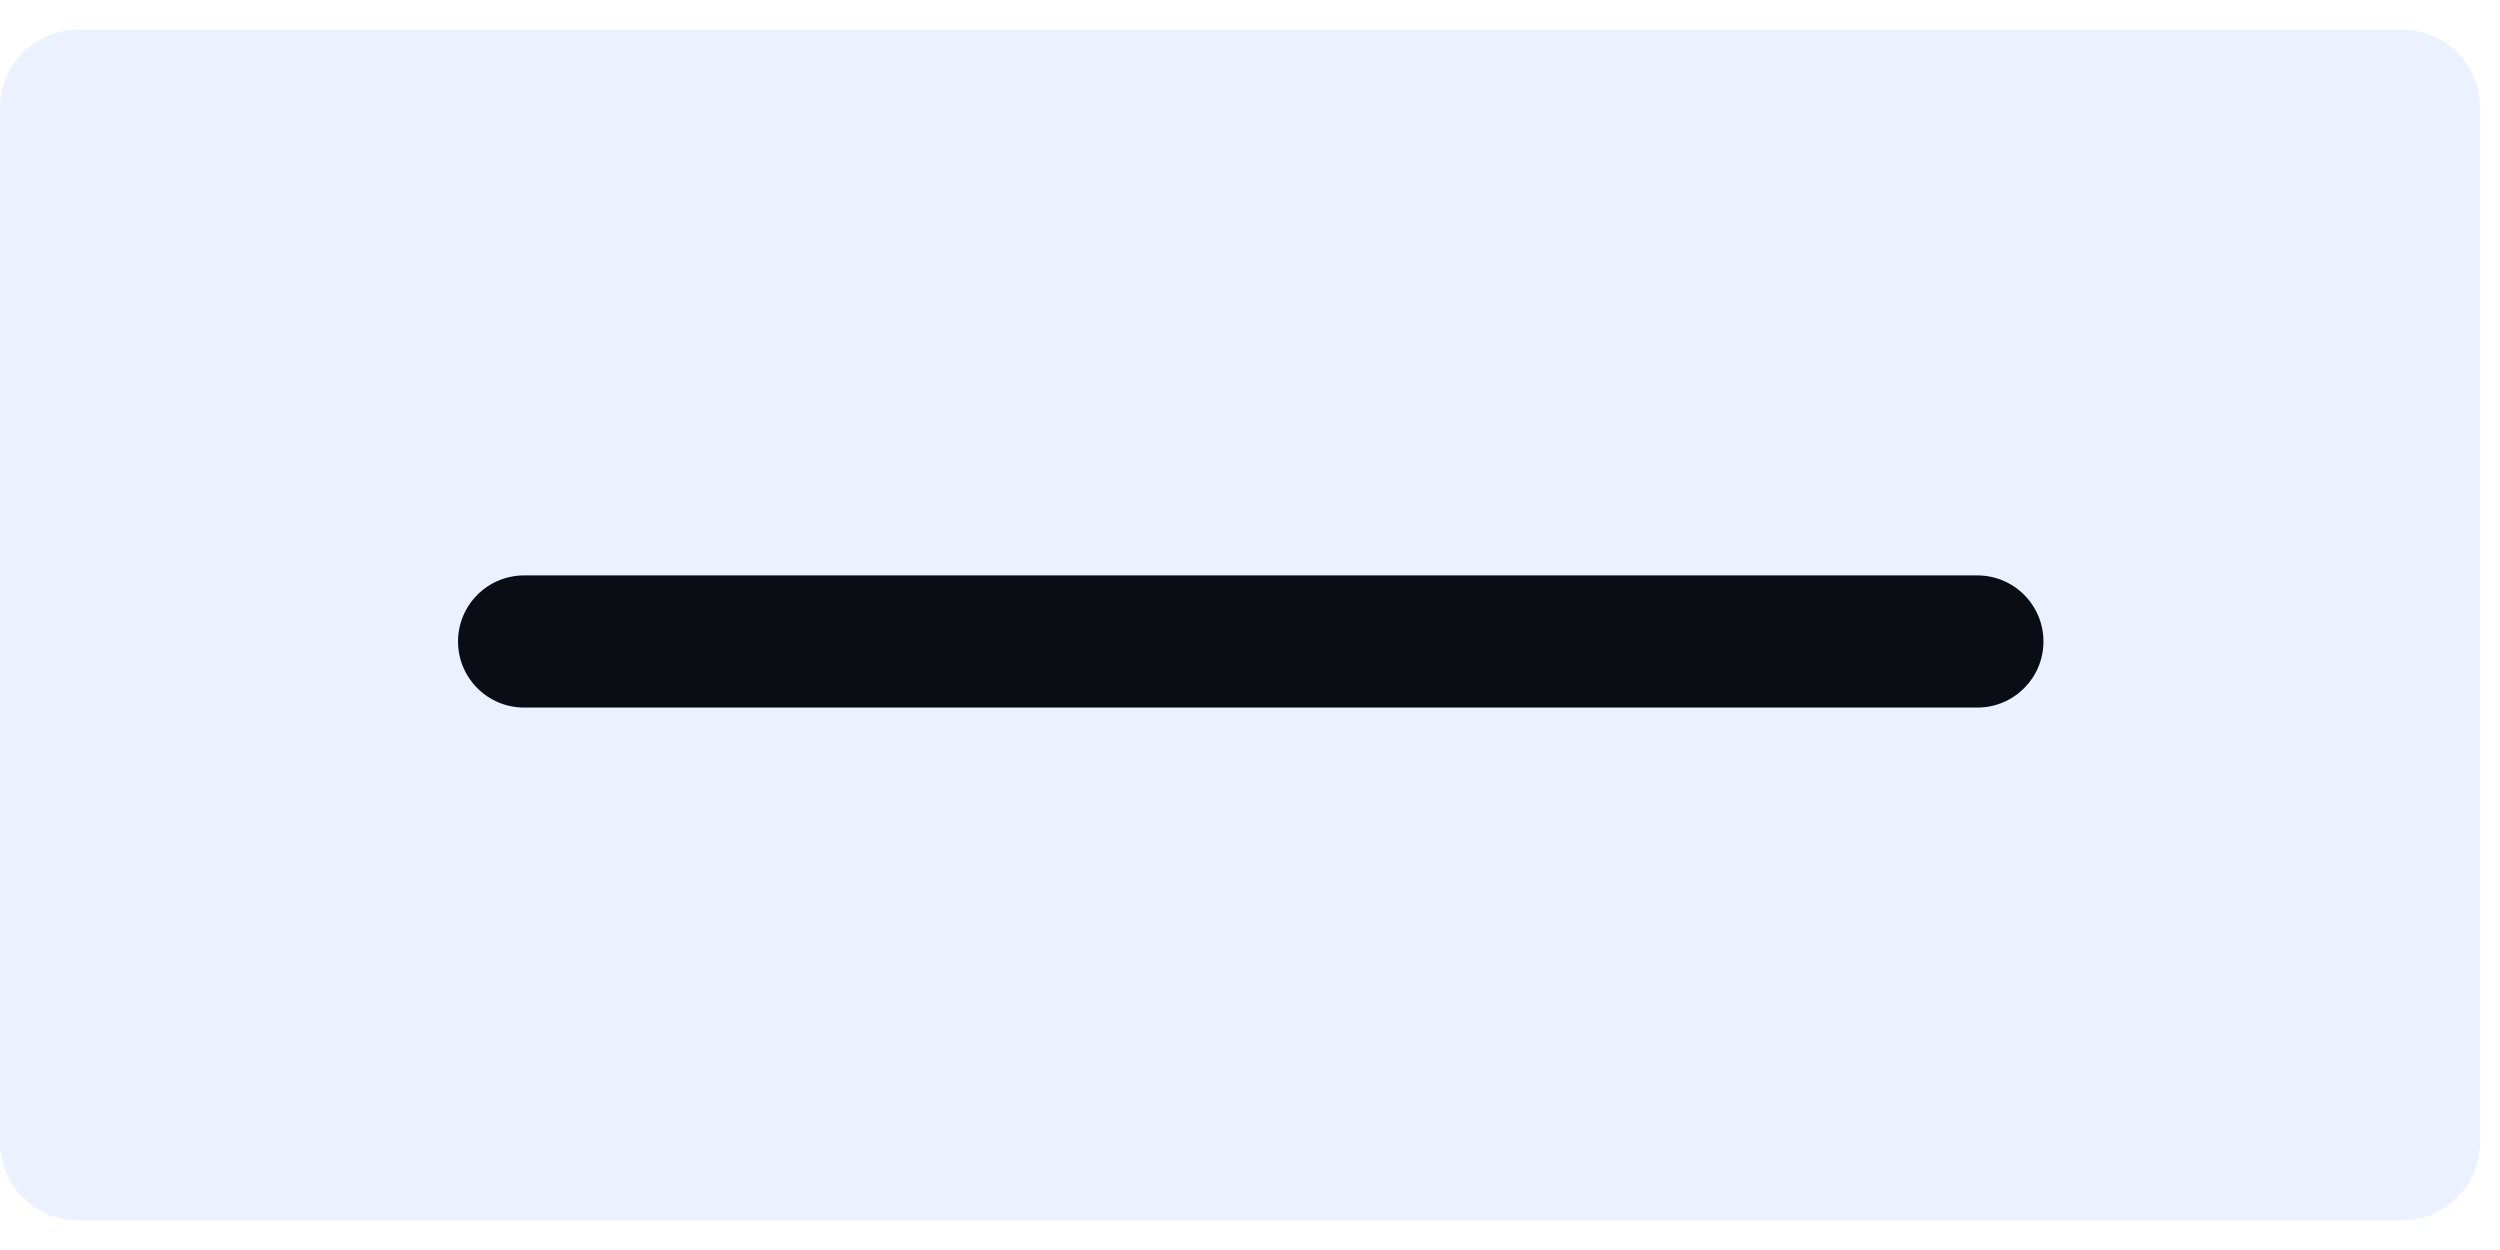
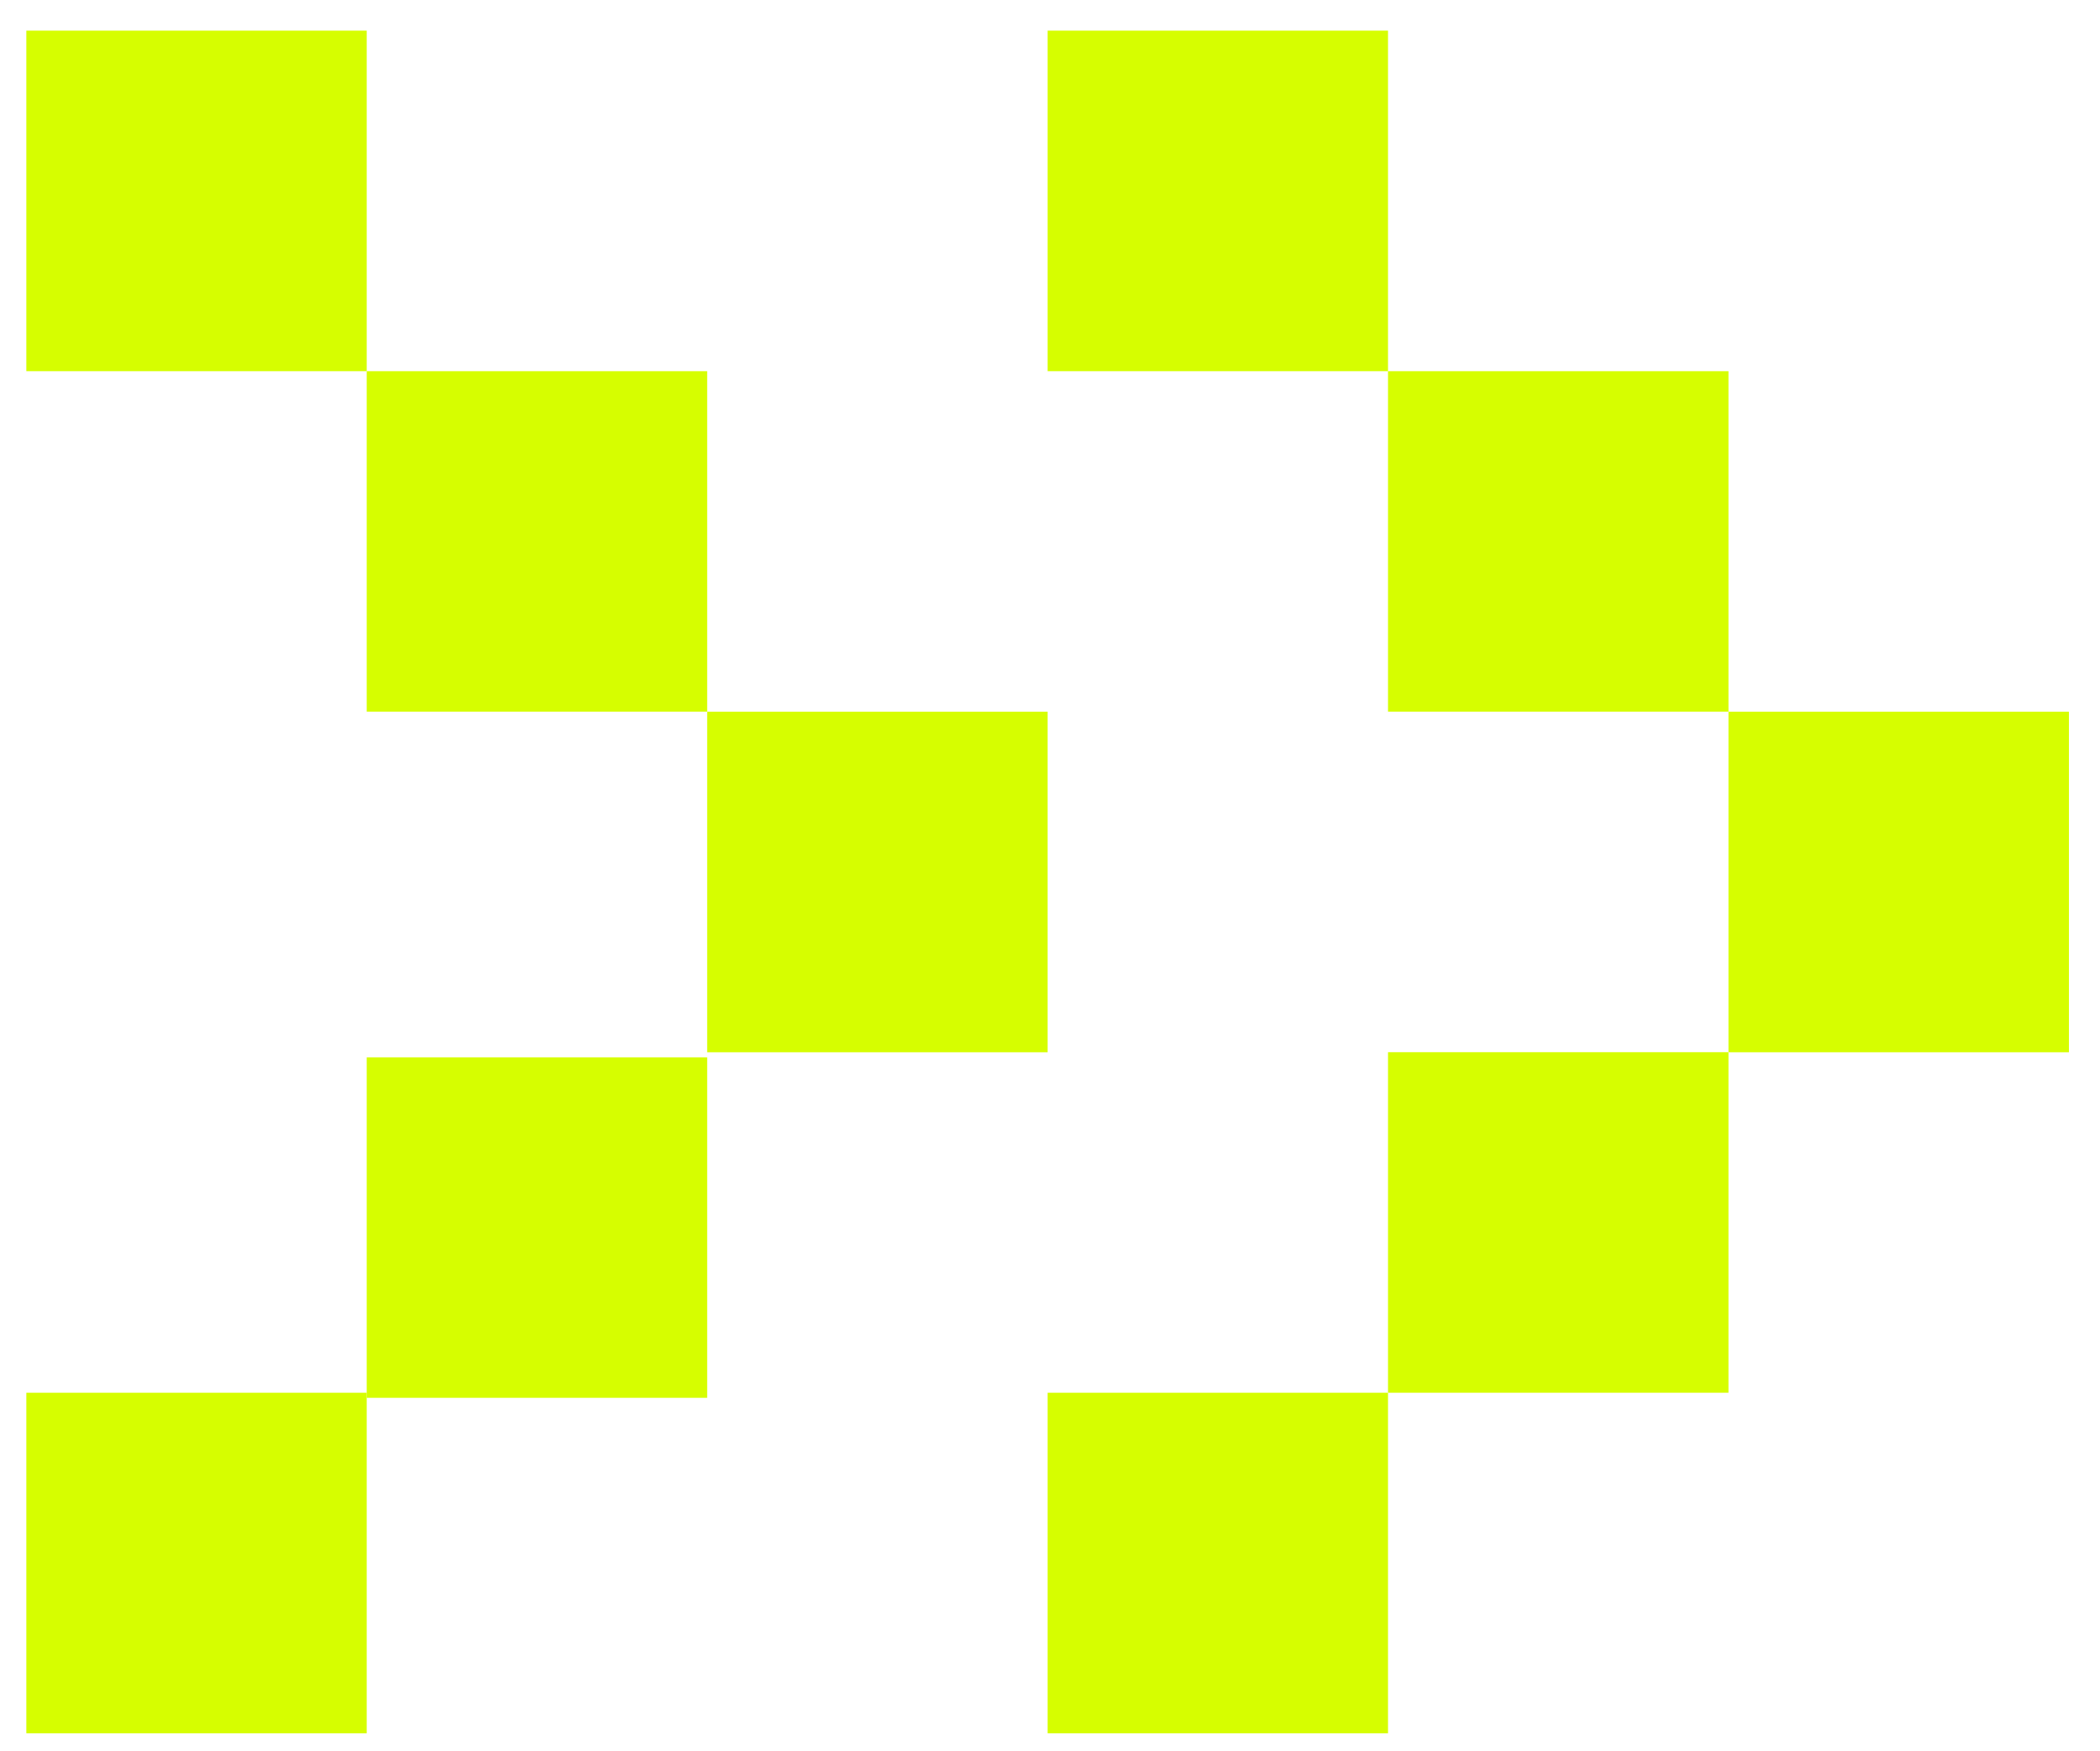
- <svg xmlns="http://www.w3.org/2000/svg" width="42" height="21" viewBox="0 0 42 21" fill="none">
-   <rect y="0.5" width="41.667" height="20" rx="1.31" fill="#EBF1FF" />
-   <rect x="7.695" y="9.667" width="26.635" height="2.22" rx="1.11" fill="#0A0D14" />
+ <svg xmlns="http://www.w3.org/2000/svg" width="24" height="20" viewBox="0 0 24 20" fill="none">
+   <g id="logo">
+     <path id="Vector" d="M23.645 8.132H19.754V12.023H23.645V8.132Z" fill="#D6FE00" />
+     <path id="Vector_2" d="M19.754 4.241H15.863V8.131H19.754V4.241Z" fill="#D6FE00" />
+     <path id="Vector_3" d="M19.754 12.022H15.863V15.913H19.754V12.022Z" fill="#D6FE00" />
+     <path id="Vector_4" d="M15.863 0.35H11.973V4.241H15.863V0.35Z" fill="#D6FE00" />
+     <path id="Vector_5" d="M15.863 15.913H11.973V19.804H15.863V15.913Z" fill="#D6FE00" />
+     <path id="Vector_6" d="M11.973 8.132H8.082V12.023H11.973V8.132Z" fill="#D6FE00" />
+     <path id="Vector_7" d="M8.082 4.241H4.191V8.131H8.082V4.241Z" fill="#D6FE00" />
+     <path id="Vector_8" d="M8.082 12.081H4.191V15.971H8.082V12.081Z" fill="#D6FE00" />
+     <path id="Vector_9" d="M4.191 0.35H0.301V4.241H4.191V0.35Z" fill="#D6FE00" />
+     <path id="Vector_10" d="M4.191 15.913H0.301V19.804H4.191V15.913Z" fill="#D6FE00" />
+   </g>
</svg>
